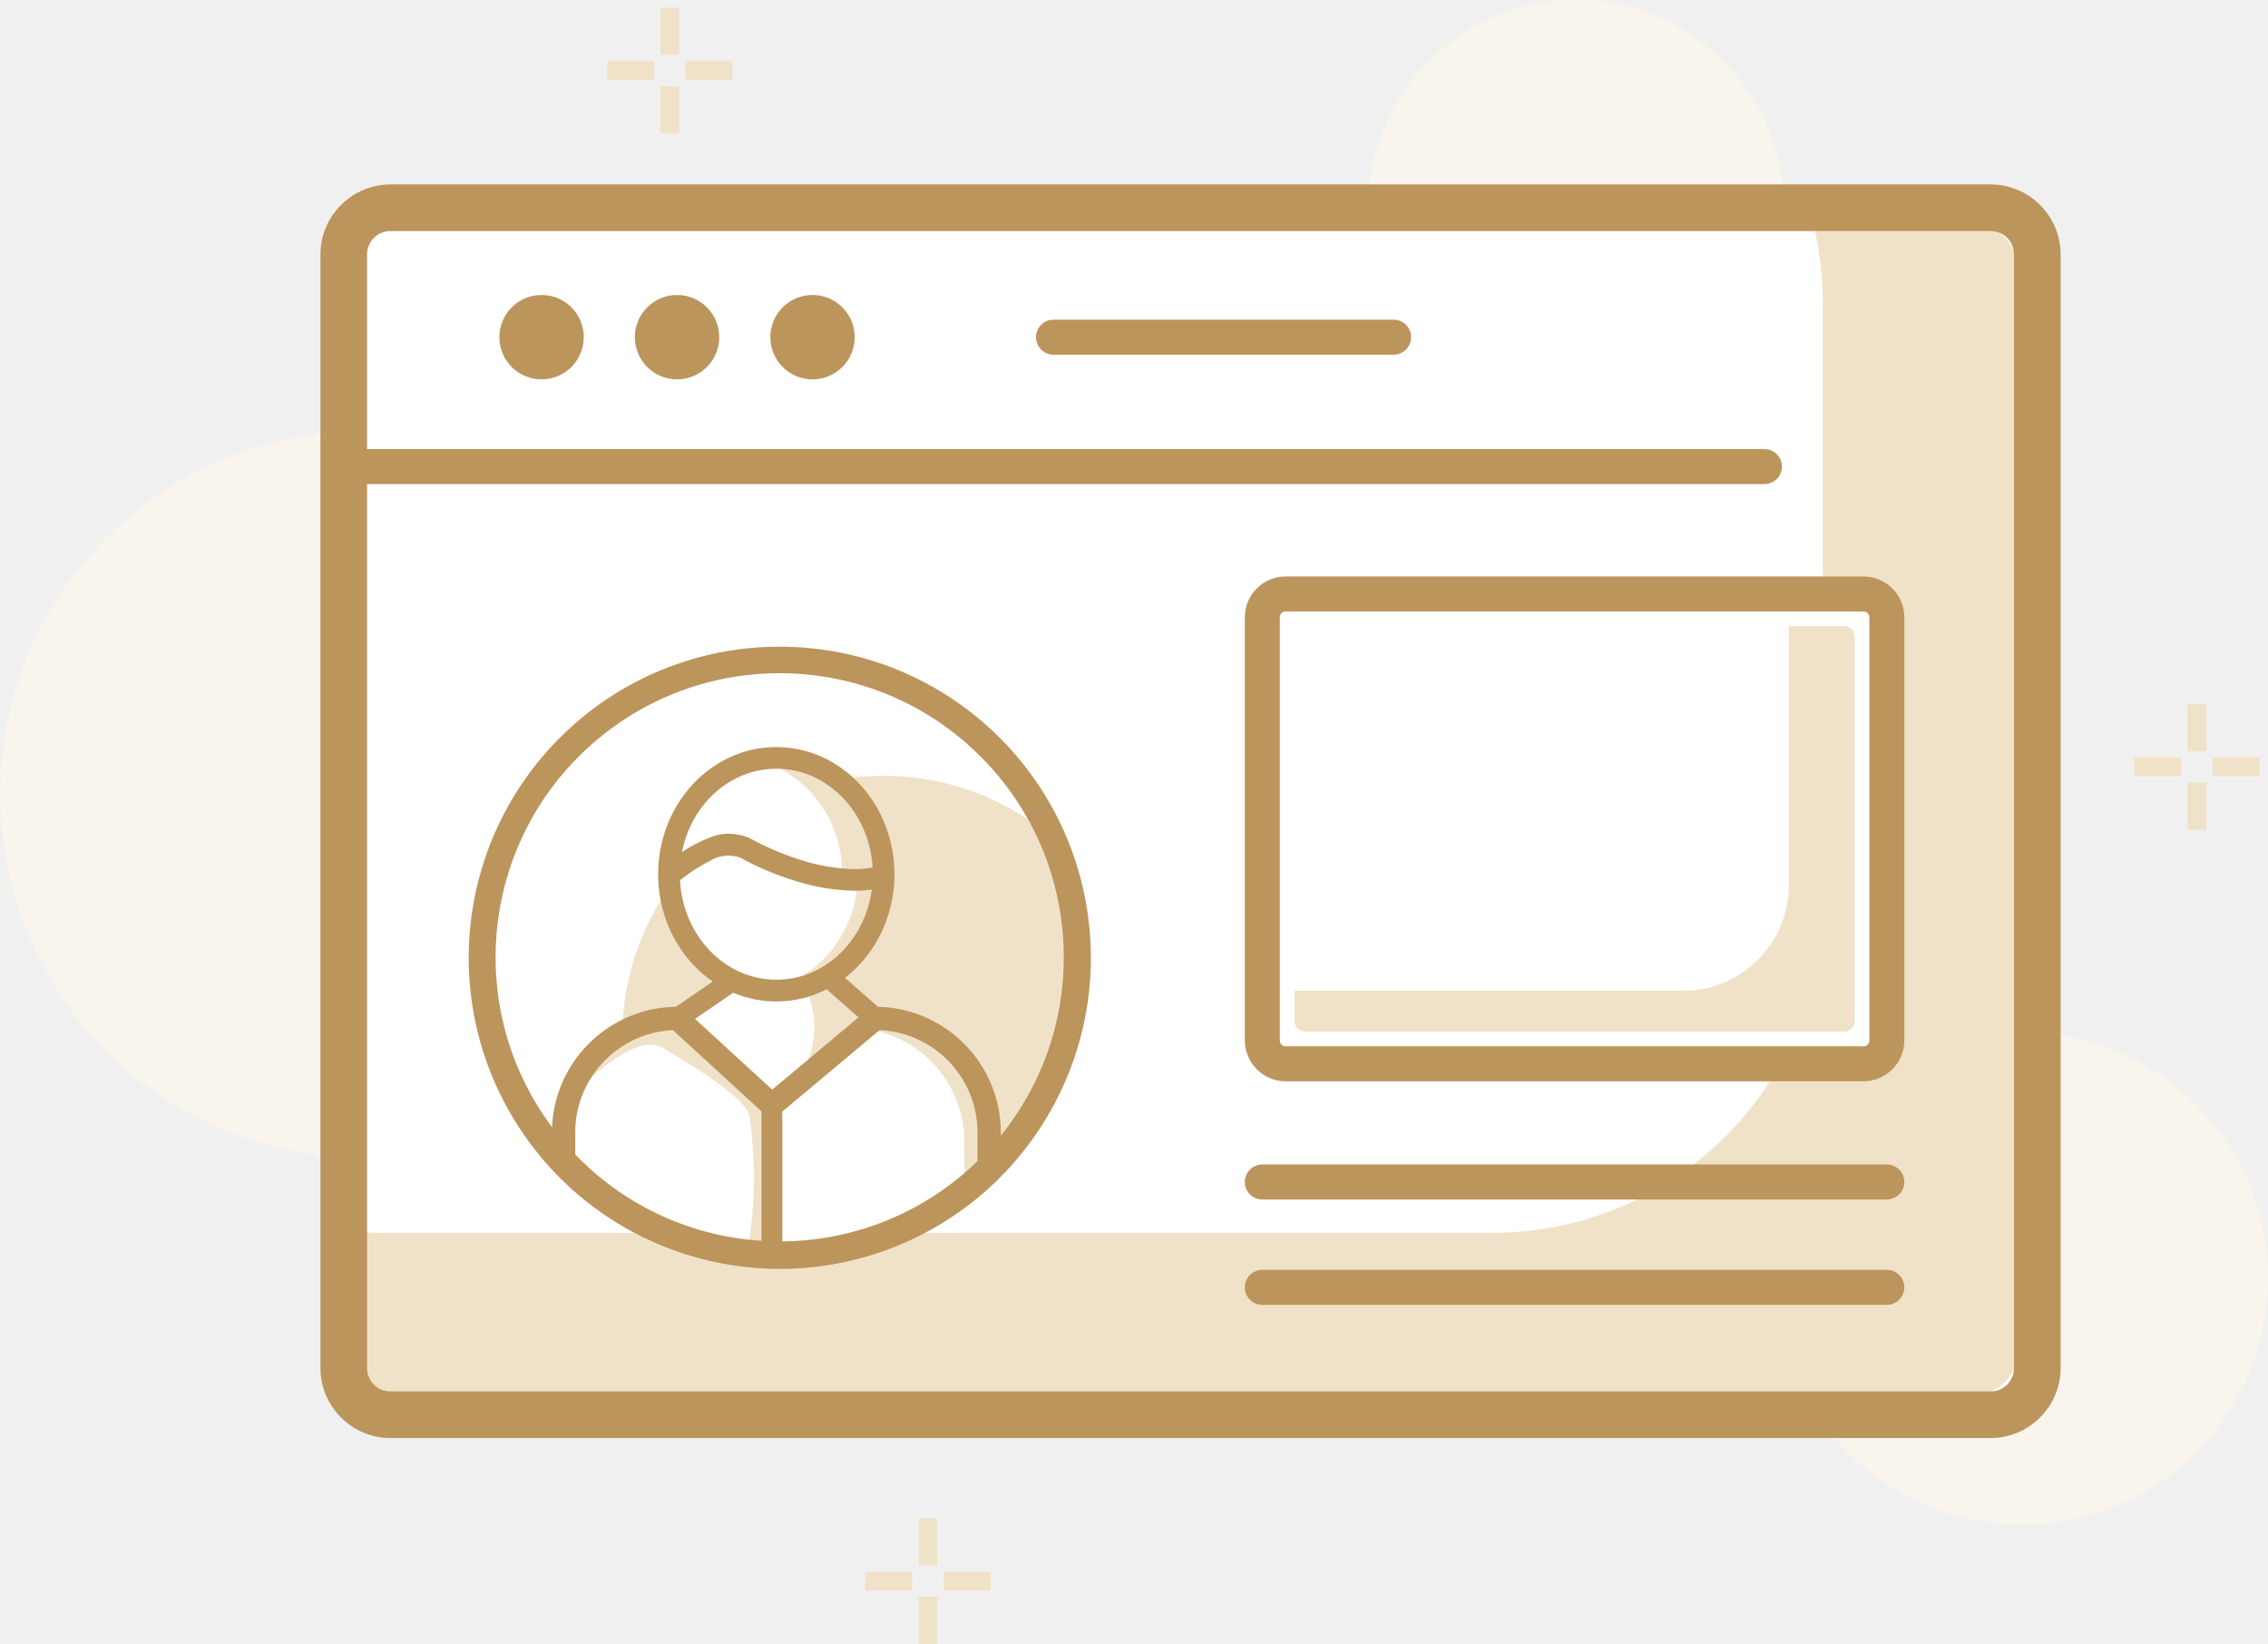
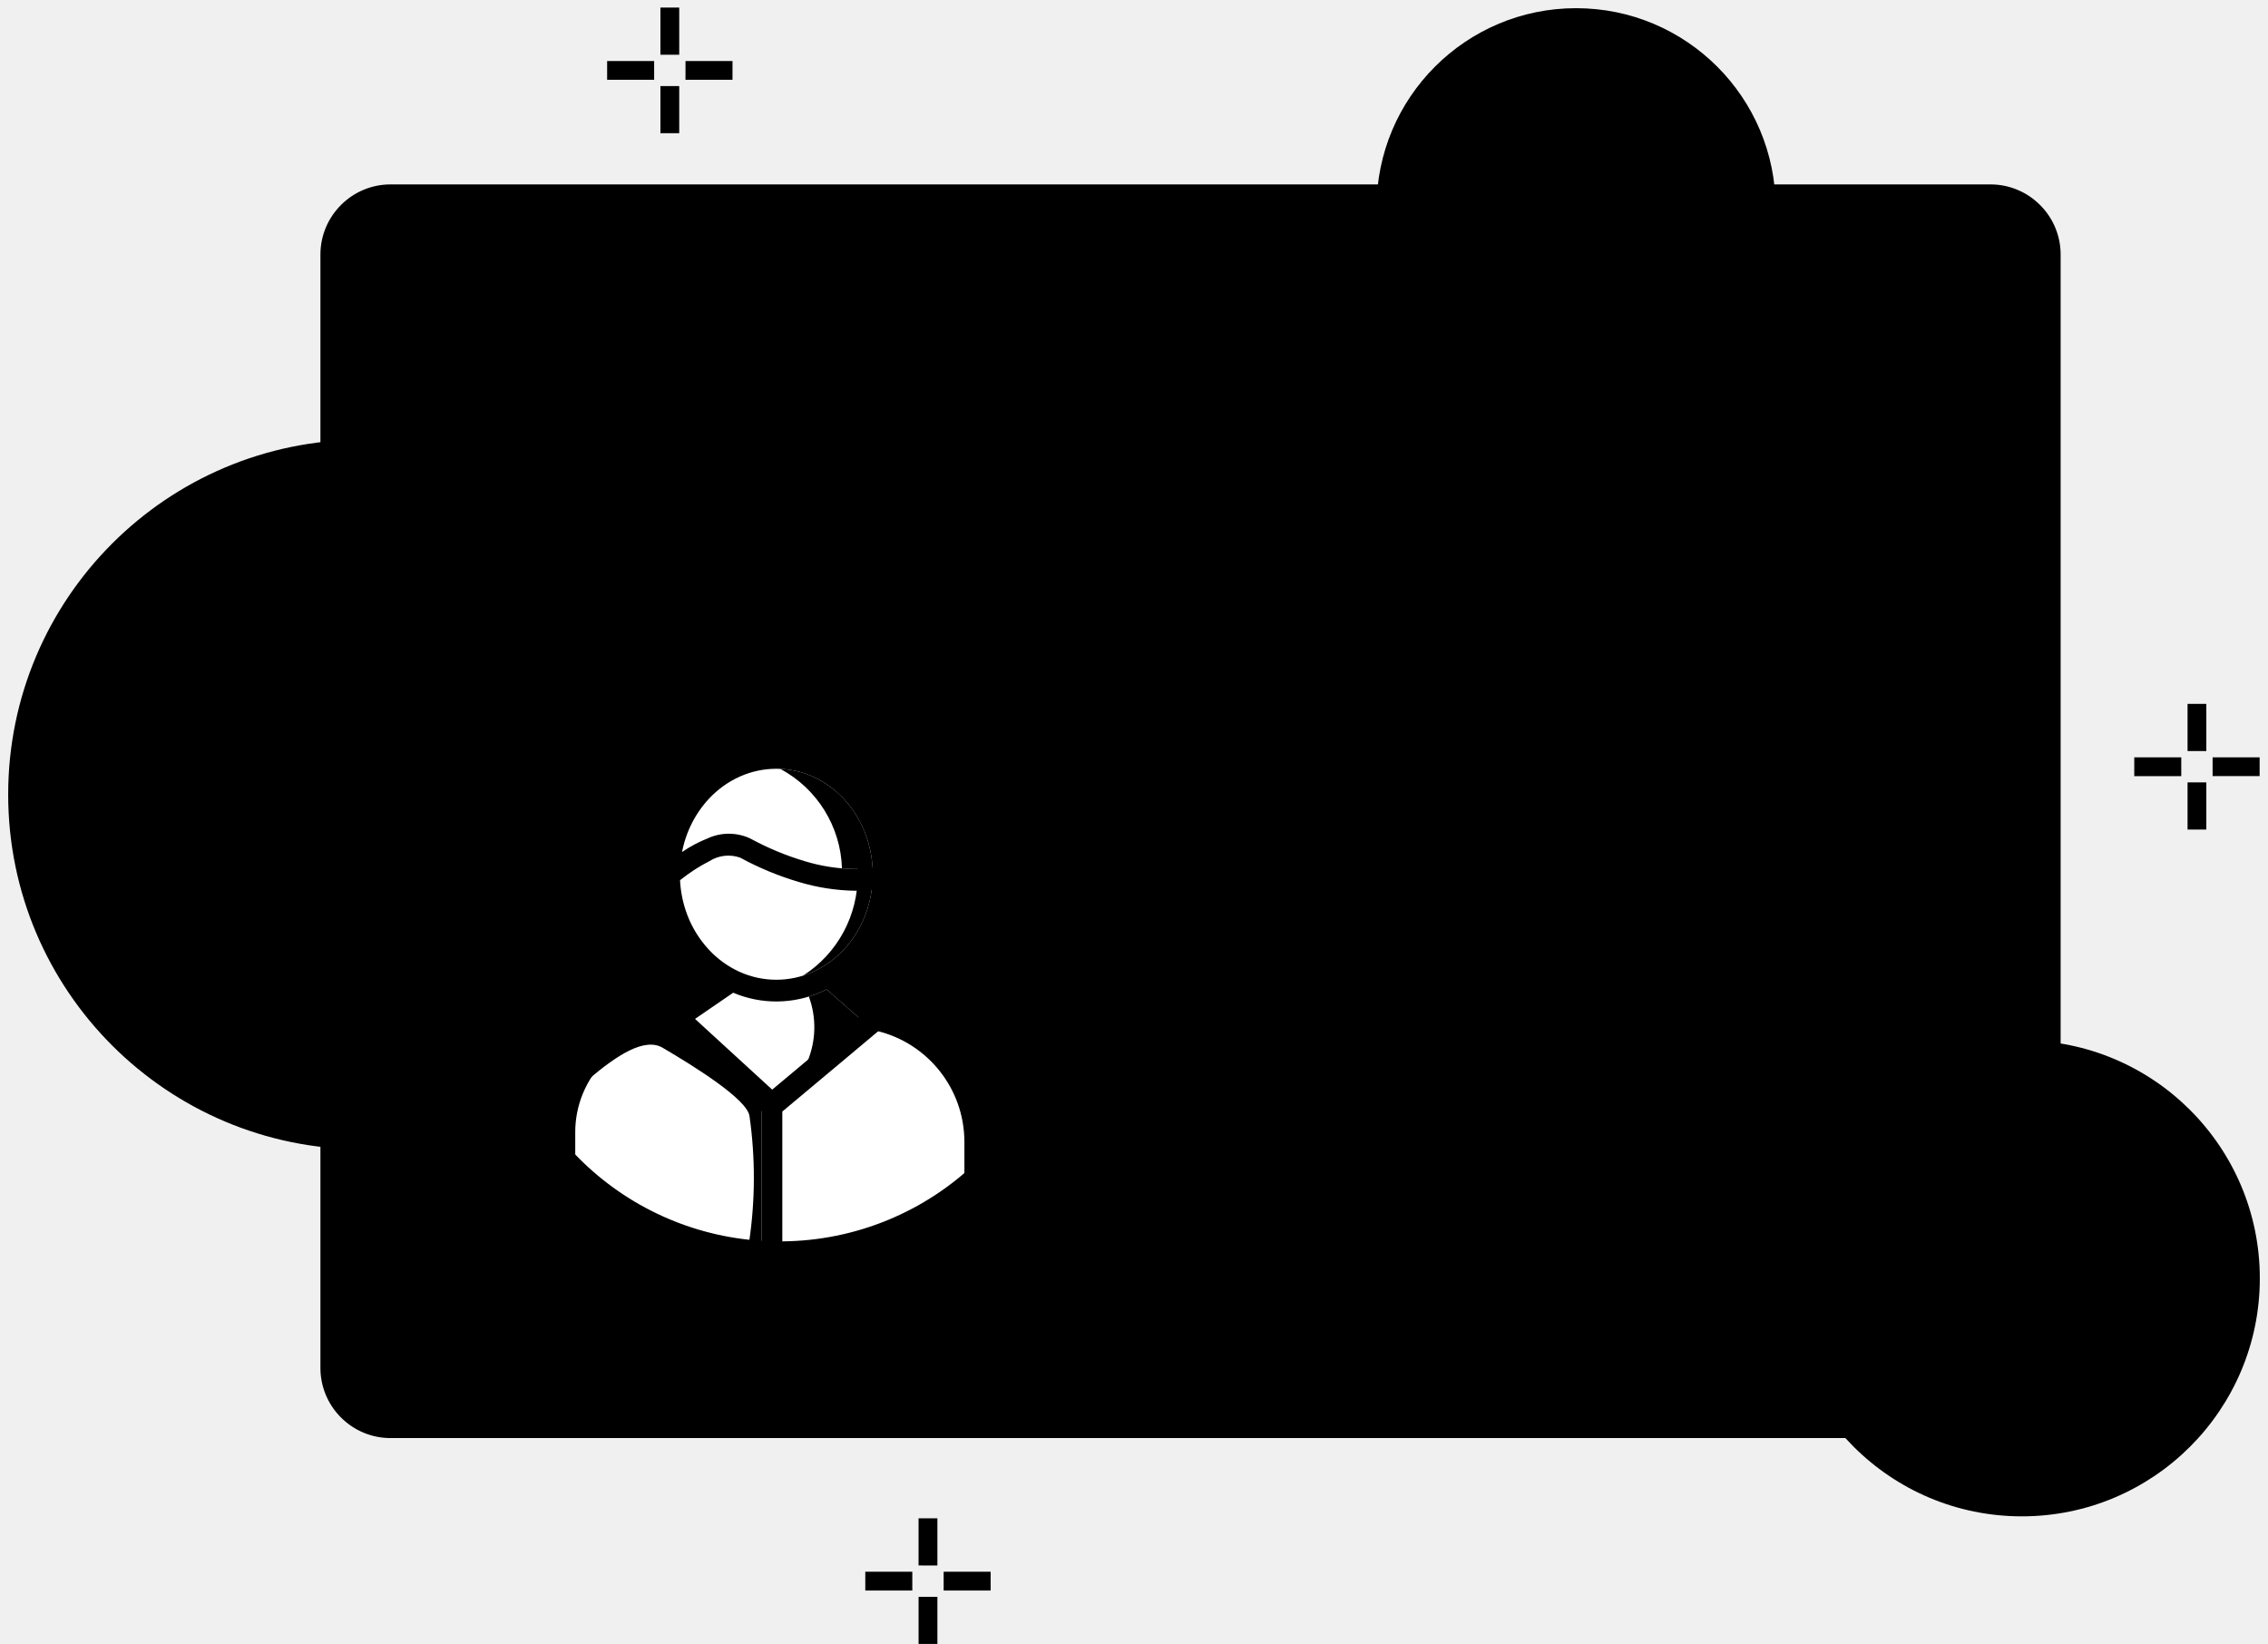
<svg xmlns="http://www.w3.org/2000/svg" id="Registro_off" data-name="Registro off" viewBox="0 0 124.75 90.417">
-   <defs>
-     <style>.cls-1{fill:#f9f5ed;stroke:#f9f5ed;stroke-miterlimit:10;stroke-width:0.9px;}.cls-1,.cls-3,.cls-5{fill-rule:evenodd;}.cls-2,.cls-5{fill:#fff;}.cls-3{fill:#f0e2c8;}.cls-4{fill:#bc955c;}</style>
-   </defs>
  <g id="Capa_1">
-     <g id="_792750280" data-name=" 792750280">
-       <path class="cls-1" d="M504.419,5.033a10.976,10.976,0,1,1-10.978,10.977A10.976,10.976,0,0,1,504.419,5.033Z" transform="translate(-417.7246 -4.58295)" />
-       <path class="cls-1" d="M437.69,28.765a19.516,19.516,0,1,1-19.516,19.516A19.516,19.516,0,0,1,437.69,28.765Z" transform="translate(-417.7246 -4.58295)" />
-       <path class="cls-1" d="M528.935,61.801a13.09,13.09,0,1,1-13.089,13.089A13.09,13.09,0,0,1,528.935,61.801Z" transform="translate(-417.7246 -4.58295)" />
+     <g id="_792750280" data-name="792750280">
+       <path class="cls-1" d="M504.42 5.033a10.976 10.976 0 1 1-10.978 10.977 10.976 10.976 0 0 1 10.977-10.977zM437.69 28.765a19.516 19.516 0 1 1-19.515 19.516 19.516 19.516 0 0 1 19.515-19.516zM528.935 61.801a13.09 13.09 0 1 1-13.09 13.09 13.09 13.09 0 0 1 13.09-13.09z" transform="translate(-417.725 -4.583)" />
      <rect class="cls-2" x="18.908" y="11.426" width="93.154" height="66.384" rx="3.599" />
-       <path class="cls-3" d="M436.372,72.217a18.124,18.124,0,0,0,2.499.173h60.971a18.2,18.2,0,0,0,18.146-18.146V21.225a17.961,17.961,0,0,0-.517-4.296h8.784a2.453,2.453,0,0,1,2.46,2.46v59.473a2.454,2.454,0,0,1-2.46,2.46H438.83a2.452,2.452,0,0,1-2.459-2.46Z" transform="translate(-417.7246 -4.58295)" />
-       <path class="cls-4" d="M439.198,14.726h88.022a3.835,3.835,0,0,1,2.714,1.13l.023.023a3.837,3.837,0,0,1,1.111,2.696V79.827a3.834,3.834,0,0,1-1.13,2.714l-.023.023a3.837,3.837,0,0,1-2.696,1.111H439.198a3.838,3.838,0,0,1-2.715-1.13l-.023-.023a3.839,3.839,0,0,1-1.11-2.696V18.575a3.841,3.841,0,0,1,1.128-2.714l.024-.023A3.831,3.831,0,0,1,439.198,14.726Zm88.022,2.566H439.198a1.279,1.279,0,0,0-1.283,1.283V79.827a1.279,1.279,0,0,0,1.283,1.283h88.022a1.279,1.279,0,0,0,1.283-1.283V18.575a1.279,1.279,0,0,0-1.283-1.283Z" transform="translate(-417.7246 -4.58295)" />
-       <path class="cls-4" d="M436.632,31.208a.962.962,0,1,1,0-1.924H514.777a.962.962,0,0,1,0,1.924Z" transform="translate(-417.7246 -4.58295)" />
-       <path class="cls-4" d="M475.641,24.09a.963.963,0,0,1,0-1.925h18.709a.963.963,0,1,1,0,1.925Z" transform="translate(-417.7246 -4.58295)" />
+       <path class="cls-3" d="M436.372 72.217a18.124 18.124 0 0 0 2.499.173h60.97a18.2 18.2 0 0 0 18.147-18.146v-33.02a17.96 17.96 0 0 0-.518-4.295h8.785a2.453 2.453 0 0 1 2.46 2.46V78.86a2.454 2.454 0 0 1-2.46 2.46H438.83a2.452 2.452 0 0 1-2.458-2.46z" transform="translate(-417.725 -4.583)" />
+       <path class="cls-4" d="M439.198 14.726h88.023a3.835 3.835 0 0 1 2.713 1.13l.024.023a3.837 3.837 0 0 1 1.111 2.696v61.252a3.834 3.834 0 0 1-1.13 2.714l-.023.023a3.837 3.837 0 0 1-2.695 1.112h-88.023a3.838 3.838 0 0 1-2.715-1.13l-.023-.023a3.839 3.839 0 0 1-1.11-2.696V18.575a3.84 3.84 0 0 1 1.128-2.714l.024-.024a3.831 3.831 0 0 1 2.696-1.111zm88.023 2.566h-88.023a1.279 1.279 0 0 0-1.282 1.283v61.252a1.279 1.279 0 0 0 1.282 1.283h88.023a1.279 1.279 0 0 0 1.282-1.283V18.575a1.279 1.279 0 0 0-1.282-1.283z" transform="translate(-417.725 -4.583)" />
+       <path class="cls-4" d="M436.632 31.208a.962.962 0 1 1 0-1.924h78.145a.962.962 0 0 1 0 1.924zM475.641 24.09a.963.963 0 0 1 0-1.926h18.71a.963.963 0 1 1 0 1.926z" transform="translate(-417.725 -4.583)" />
      <circle class="cls-4" cx="29.789" cy="18.544" r="2.321" />
      <circle class="cls-4" cx="37.241" cy="18.544" r="2.321" />
      <circle class="cls-4" cx="44.692" cy="18.544" r="2.321" />
-       <path class="cls-4" d="M487.156,70.553a.962.962,0,0,1,0-1.924h34.353a.962.962,0,1,1,0,1.924Z" transform="translate(-417.7246 -4.58295)" />
-       <path class="cls-4" d="M487.156,76.348a.962.962,0,0,1,0-1.924h34.353a.962.962,0,1,1,0,1.924Z" transform="translate(-417.7246 -4.58295)" />
+       <path class="cls-4" d="M487.156 70.553a.962.962 0 0 1 0-1.925h34.353a.962.962 0 1 1 0 1.925zM487.156 76.348a.962.962 0 0 1 0-1.924h34.353a.962.962 0 1 1 0 1.924z" transform="translate(-417.725 -4.583)" />
      <rect class="cls-2" x="69.433" y="32.667" width="34.352" height="25.842" rx="1.799" />
-       <path class="cls-4" d="M488.44,36.288h31.787a2.248,2.248,0,0,1,2.245,2.245V61.81a2.255,2.255,0,0,1-2.245,2.244H488.44a2.242,2.242,0,0,1-1.586-.659l-.064-.07a2.24,2.24,0,0,1-.595-1.515V38.533A2.249,2.249,0,0,1,488.44,36.288Zm31.787,1.924H488.44a.323.323,0,0,0-.32.321V61.81a.32.32,0,0,0,.069.2l.025.024a.318.318,0,0,0,.225.095h31.787a.321.321,0,0,0,.226-.095.307.307,0,0,0,.095-.224V38.533a.323.323,0,0,0-.321-.321Z" transform="translate(-417.7246 -4.58295)" />
-       <path class="cls-3" d="M488.925,59.074h21.399a5.81,5.81,0,0,0,5.793-5.793V39.018h3.039a.56.56,0,0,1,.412.173.588.588,0,0,1,.174.415V60.736a.595.595,0,0,1-.587.589h-29.641a.591.591,0,0,1-.417-.174.585.585,0,0,1-.173-.414Z" transform="translate(-417.7246 -4.58295)" />
-       <path class="cls-3" d="M535.119,47.27V46.236h2.585v1.034ZM465.321,92.062V91.028h2.586v1.034Zm2.931-1.379V88.09h1.035v2.593Zm1.379.345h2.585v1.034h-2.585Zm-.344,1.379V95h-1.035V92.407Zm68.763-46.516V43.298h1.034v2.593Zm1.378.345h2.586v1.034h-2.586Zm-.344,1.379v2.593h-1.034V47.616ZM451.119,8.972V7.938h2.585V8.972Zm2.931-1.379V5h1.034V7.593Zm1.379.345h2.585V8.972h-2.585ZM455.084,9.316V11.909h-1.034V9.316Z" transform="translate(-417.7246 -4.58295)" />
+       <path class="cls-4" d="M488.44 36.288h31.787a2.248 2.248 0 0 1 2.245 2.246V61.81a2.255 2.255 0 0 1-2.245 2.244H488.44a2.242 2.242 0 0 1-1.586-.659l-.064-.07a2.24 2.24 0 0 1-.595-1.515V38.533a2.25 2.25 0 0 1 2.245-2.245zm31.787 1.925H488.44a.323.323 0 0 0-.32.32V61.81a.32.32 0 0 0 .07.2l.025.024a.318.318 0 0 0 .225.095h31.787a.32.32 0 0 0 .226-.095.307.307 0 0 0 .094-.224V38.533a.323.323 0 0 0-.32-.32z" transform="translate(-417.725 -4.583)" />
+       <path class="cls-3" d="M488.925 59.074h21.398a5.81 5.81 0 0 0 5.793-5.794V39.018h3.04a.56.56 0 0 1 .412.173.588.588 0 0 1 .174.416v21.13a.595.595 0 0 1-.587.588h-29.64a.59.59 0 0 1-.417-.174.585.585 0 0 1-.174-.415zM535.119 47.27v-1.034h2.585v1.034zM465.32 92.062v-1.034h2.586v1.034zm2.93-1.38V88.09h1.036v2.593zm1.38.346h2.585v1.034h-2.585zm-.344 1.38V95h-1.035v-2.593zM538.05 45.89v-2.593h1.033v2.593zm1.378.345h2.586v1.034h-2.586zm-.345 1.38v2.592h-1.033v-2.592zM451.12 8.972V7.938h2.586v1.034zm2.931-1.38V5h1.034v2.593zm1.38.346h2.585v1.034h-2.586zm-.346 1.378v2.593h-1.034V9.316z" transform="translate(-417.725 -4.583)" />
      <circle class="cls-2" cx="42.885" cy="52.66" r="16.354" />
-       <path class="cls-3" d="M466.311,47.25a14.294,14.294,0,0,1,7.943,2.395,15.289,15.289,0,0,1,.787,1.626,15.629,15.629,0,0,1-18.217,21.126A14.363,14.363,0,0,1,466.311,47.25Z" transform="translate(-417.7246 -4.58295)" />
-       <path class="cls-5" d="M460.426,46.267a6.166,6.166,0,0,1,5.902,6.399,6.496,6.496,0,0,1-3.075,5.619l2.624,2.31a6.274,6.274,0,0,1,6.257,6.257v1.996a16.351,16.351,0,0,1-23.408-.372V66.852a6.275,6.275,0,0,1,6.258-6.257l3.039-2.084a6.442,6.442,0,0,1-3.497-5.845A6.166,6.166,0,0,1,460.426,46.267Z" transform="translate(-417.7246 -4.58295)" />
-       <path class="cls-3" d="M470.771,69.319V67.371a6.283,6.283,0,0,0-4.823-6.09l.131-.111a5.645,5.645,0,0,1,2.021.454,5.728,5.728,0,0,1,3.027,3.061,5.606,5.606,0,0,1,.432,2.166v1.758C471.305,68.854,471.041,69.092,470.771,69.319Zm-6.734-16.974a6.428,6.428,0,0,0-3.394-5.476,4.92,4.92,0,0,1,1.249.219l.004.001.005.003.032.01h.002l.053.018.009.003.052.017.018.006.011.004.028.011.022.007.015.005.003.002.021.007.015.005.011.004.007.003.011.003.004.002.016.006.015.006.003.001.011.004.014.005.023.01.009.003.003.002.007.002.012.005.031.013.011.005.031.013.043.019a5.299,5.299,0,0,1,1.717,1.246l.08.089.018.02.032.036.024.029.005.006.032.038.031.038.064.078.024.032.083.111.033.044.013.018.089.128.01.015.096.147.017.027.121.204.007.013.037.068.011.018c.048.088.095.177.138.269l.063.135.011.023.011.024.028.063.062.153.071.19.005.012.084.256.015.052.009.025.01.033.015.056.001.003.017.066a6.256,6.256,0,0,1,.197,1.232h-.001c.006.123.011.248.011.373a6.273,6.273,0,0,1-.407,2.233,5.875,5.875,0,0,1-1.164,1.888,5.295,5.295,0,0,1-1.718,1.247,4.948,4.948,0,0,1-.549.208,6.5,6.5,0,0,0,3.008-5.577c0-.097-.003-.194-.006-.289l-.141.001C464.536,52.379,464.297,52.369,464.037,52.345Zm1.199-2.129.087.218.046.125Zm-3.02,9.178a4.886,4.886,0,0,1-.085,3.591l2.865-2.399L463.194,58.997c-.089.046-.18.089-.271.13A6.072,6.072,0,0,1,462.216,59.393Zm-2.608,13.6c.006-.002.006-.004,0-.005Zm0-.005c-.057-.01-.7.058-.678-.107a24.018,24.018,0,0,0,.019-6.916c-.129-.927-3.052-2.743-4.775-3.755-.986-.577-2.485.384-4.064,1.724a5.792,5.792,0,0,1,.858-1.094,5.724,5.724,0,0,1,1.788-1.213,5.657,5.657,0,0,1,2.012-.454l4.841,4.441v7.377Z" transform="translate(-417.7246 -4.58295)" />
-       <path class="cls-4" d="M460.609,40.15a17.11,17.11,0,1,1-12.087,5.007A17.046,17.046,0,0,1,460.609,40.15Zm-.184,5.519a6.078,6.078,0,0,1,2.497.537,6.495,6.495,0,0,1,2.115,1.532,7.046,7.046,0,0,1,1.399,2.268,7.43,7.43,0,0,1,.488,2.662v.019a7.426,7.426,0,0,1-.488,2.642,7.057,7.057,0,0,1-1.399,2.268,6.673,6.673,0,0,1-.834.764l1.813,1.596a6.813,6.813,0,0,1,2.491.524,6.948,6.948,0,0,1,3.742,3.742,6.829,6.829,0,0,1,.525,2.63v.182a15.623,15.623,0,1,0-24.685-.457,6.832,6.832,0,0,1,.52-2.355,6.96,6.96,0,0,1,3.741-3.742,6.814,6.814,0,0,1,2.554-.525l2.025-1.39a6.581,6.581,0,0,1-1.116-.969,7.079,7.079,0,0,1-1.401-2.268,7.418,7.418,0,0,1-.487-2.635v-.026a7.453,7.453,0,0,1,.487-2.662,7.067,7.067,0,0,1,1.401-2.268,6.495,6.495,0,0,1,2.115-1.532A6.078,6.078,0,0,1,460.426,45.669ZM463.194,58.997c-.089.045-.18.089-.272.13a6.078,6.078,0,0,1-4.868.055l-2.1,1.44,4.246,3.891,4.745-3.974Zm-2.438,6.72v7.141a15.551,15.551,0,0,0,10.735-4.416V66.852a5.58,5.58,0,0,0-.426-2.14,5.676,5.676,0,0,0-2.993-3.025,5.551,5.551,0,0,0-1.969-.446L464.89,62.255l-.719.605Zm-1.148,7.11v-7.123l-4.868-4.463a5.557,5.557,0,0,0-1.959.447,5.665,5.665,0,0,0-2.989,3.023,5.56,5.56,0,0,0-.426,2.14v1.227l.201.205a15.559,15.559,0,0,0,10.042,4.543Zm6.066-19.316c-.083.012-.171.022-.262.031-.201.018-.423.031-.66.031a11.304,11.304,0,0,1-3.071-.476,16.545,16.545,0,0,1-3.246-1.344,1.94,1.94,0,0,0-1.684.19,9.385,9.385,0,0,0-1.545.992l-.076.057a6.248,6.248,0,0,0,.398,1.907,5.856,5.856,0,0,0,1.164,1.888,5.279,5.279,0,0,0,1.717,1.247,4.905,4.905,0,0,0,4.033,0,5.295,5.295,0,0,0,1.718-1.247,5.875,5.875,0,0,0,1.164-1.888A6.263,6.263,0,0,0,465.675,53.511ZM455.523,50.446l-.052.141-.009.025-.011.031-.011.033-.007.023-.02.058-.037.122-.003.013L455.357,50.95l-.004.016-.049.186-.007.029-.056.255-.001.006v.002a7.169,7.169,0,0,1,1.411-.751,2.781,2.781,0,0,1,2.349.01,15.635,15.635,0,0,0,2.991,1.245,10.029,10.029,0,0,0,2.762.431c.2.001.385-.009.545-.023a3.524,3.524,0,0,0,.422-.062,6.347,6.347,0,0,0-.216-1.308l-.022-.082-.009-.025-.015-.052-.084-.256-.005-.012-.071-.19c-.054-.139-.115-.276-.18-.411-.055-.115-.114-.226-.175-.336l-.012-.02-.065-.111-.01-.016-.049-.079-.033-.054-.069-.104-.028-.04-.167-.233-.024-.031-.047-.061-.053-.067-.043-.051-.096-.112-.044-.049-.022-.026-.018-.02-.005-.005-.004-.004-.034-.037-.027-.028-.037-.038-.028-.029-.011-.01-.071-.071c-.07-.069-.143-.135-.217-.2l-.012-.011-.066-.056-.01-.007-.066-.055-.038-.03-.122-.095L463.402,47.861l-.206-.145-.041-.028-.011-.007-.007-.004-.046-.029-.061-.038-.072-.045-.086-.05-.02-.011-.066-.037-.078-.041-.107-.053-.056-.029-.102-.047a4.908,4.908,0,0,0-4.034,0,5.276,5.276,0,0,0-1.717,1.246l-.026.028-.039.044-.03.035-.029.032-.03.035-.047.056-.014.016-.029.035-.009.011a5.889,5.889,0,0,0-.499.729l-.009.015-.098.175v.002l-.033.062-.004.01-.074.148-.001.003-.011.022-.013.028-.01.019-.017.037-.021.049-.007.016-.018.041-.043.101-.014.034-.025.064Z" transform="translate(-417.7246 -4.58295)" />
+       <path class="cls-3" d="M466.311 47.25a14.294 14.294 0 0 1 7.943 2.395 15.289 15.289 0 0 1 .788 1.626 15.629 15.629 0 0 1-18.218 21.125 14.363 14.363 0 0 1 9.487-25.146z" transform="translate(-417.725 -4.583)" />
+       <path d="M460.426 46.267a6.166 6.166 0 0 1 5.901 6.4 6.496 6.496 0 0 1-3.075 5.618l2.624 2.31a6.274 6.274 0 0 1 6.256 6.257v1.995a16.351 16.351 0 0 1-23.408-.372v-1.623a6.275 6.275 0 0 1 6.258-6.257l3.039-2.084a6.442 6.442 0 0 1-3.497-5.845 6.166 6.166 0 0 1 5.902-6.399z" transform="translate(-417.725 -4.583)" style="fill:#fff;fill-rule:evenodd" />
+       <path class="cls-3" d="M470.771 69.32V67.37a6.283 6.283 0 0 0-4.823-6.09l.13-.11a5.645 5.645 0 0 1 2.022.454 5.728 5.728 0 0 1 3.027 3.061 5.606 5.606 0 0 1 .433 2.166v1.757c-.255.245-.519.483-.789.71zm-6.734-16.975a6.428 6.428 0 0 0-3.394-5.475 4.92 4.92 0 0 1 1.249.218l.004.002.006.003.031.01h.003l.053.017.008.004.052.017.018.006.011.004.028.01.022.008.015.006.003.002.021.007.015.005.01.005.008.003.01.003.005.002.016.007.015.006.003.001.01.004.014.006.024.01.008.002.004.002.007.003.012.005.03.013.011.005.031.013.042.019a5.3 5.3 0 0 1 1.718 1.246l.08.09.017.02.032.036.025.028.005.007.032.038.03.038.064.078.025.032.083.11.033.044.012.018.09.127.01.015.095.147.017.027.121.204.007.012.038.068.01.018c.048.089.095.178.138.27l.063.134.01.024.011.024.028.063.062.153.07.19.006.012.084.256.015.052.009.025.01.033.014.057.001.003.017.066a6.256 6.256 0 0 1 .197 1.231h-.001c.006.123.01.248.01.373a6.273 6.273 0 0 1-.407 2.233 5.875 5.875 0 0 1-1.163 1.888 5.295 5.295 0 0 1-1.719 1.247 4.948 4.948 0 0 1-.549.209 6.5 6.5 0 0 0 3.008-5.577c0-.097-.003-.194-.006-.289l-.141.001c-.217 0-.456-.01-.716-.034zm1.199-2.13.087.219.046.125zm-3.02 9.178a4.886 4.886 0 0 1-.085 3.59l2.865-2.398-1.802-1.588c-.09.046-.18.09-.271.13a6.072 6.072 0 0 1-.707.266zm-2.608 13.6c.007-.002.007-.004 0-.005zm0-.005c-.057-.01-.7.059-.677-.107a24.018 24.018 0 0 0 .019-6.917c-.129-.926-3.052-2.742-4.776-3.755-.986-.577-2.485.384-4.064 1.724a5.792 5.792 0 0 1 .857-1.095 5.724 5.724 0 0 1 1.789-1.213 5.657 5.657 0 0 1 2.011-.454l4.841 4.44v7.377z" transform="translate(-417.725 -4.583)" />
+       <path class="cls-4" d="M460.61 40.15a17.11 17.11 0 1 1-12.088 5.007 17.046 17.046 0 0 1 12.087-5.007zm-.184 5.519a6.078 6.078 0 0 1 2.497.536 6.495 6.495 0 0 1 2.114 1.533 7.046 7.046 0 0 1 1.4 2.267 7.43 7.43 0 0 1 .487 2.662v.02a7.426 7.426 0 0 1-.487 2.64 7.057 7.057 0 0 1-1.4 2.268 6.673 6.673 0 0 1-.834.764l1.813 1.596a6.813 6.813 0 0 1 2.49.524 6.948 6.948 0 0 1 3.743 3.743 6.829 6.829 0 0 1 .525 2.63v.181a15.623 15.623 0 1 0-24.685-.456 6.832 6.832 0 0 1 .52-2.355 6.96 6.96 0 0 1 3.74-3.743 6.814 6.814 0 0 1 2.555-.525l2.026-1.39a6.58 6.58 0 0 1-1.116-.969 7.079 7.079 0 0 1-1.4-2.267 7.418 7.418 0 0 1-.487-2.635v-.026a7.453 7.453 0 0 1 .486-2.662 7.067 7.067 0 0 1 1.401-2.267 6.495 6.495 0 0 1 2.115-1.533 6.078 6.078 0 0 1 2.497-.536zm2.768 13.328c-.09.045-.18.09-.272.13a6.078 6.078 0 0 1-4.868.055l-2.1 1.44 4.246 3.89 4.745-3.973zm-2.438 6.72v7.14a15.551 15.551 0 0 0 10.736-4.416v-1.59a5.58 5.58 0 0 0-.427-2.14 5.676 5.676 0 0 0-2.993-3.025 5.551 5.551 0 0 0-1.969-.446l-1.213 1.015-.72.605zm-1.148 7.11v-7.123l-4.867-4.463a5.557 5.557 0 0 0-1.96.448 5.665 5.665 0 0 0-2.989 3.023 5.56 5.56 0 0 0-.426 2.14v1.227l.2.205a15.559 15.559 0 0 0 10.042 4.543zm6.067-19.316a7.362 7.362 0 0 1-.922.062 11.304 11.304 0 0 1-3.071-.477 16.545 16.545 0 0 1-3.247-1.344 1.94 1.94 0 0 0-1.684.19 9.385 9.385 0 0 0-1.545.993l-.076.057a6.248 6.248 0 0 0 .398 1.908 5.856 5.856 0 0 0 1.164 1.888 5.28 5.28 0 0 0 1.717 1.247 4.905 4.905 0 0 0 4.032 0 5.295 5.295 0 0 0 1.719-1.247 5.875 5.875 0 0 0 1.163-1.888 6.263 6.263 0 0 0 .352-1.39zm-10.152-3.065-.052.142-.009.025-.01.03-.011.034-.007.023-.02.059-.038.122-.003.013-.016.056-.004.016-.05.186-.007.029-.056.255v.008a7.17 7.17 0 0 1 1.41-.751 2.781 2.781 0 0 1 2.35.01 15.635 15.635 0 0 0 2.99 1.245 10.03 10.03 0 0 0 2.763.431c.2.001.384-.008.545-.023a3.524 3.524 0 0 0 .421-.062 6.347 6.347 0 0 0-.215-1.308l-.023-.082-.008-.025-.015-.052-.084-.256-.005-.012-.071-.19a5.868 5.868 0 0 0-.355-.747l-.012-.02-.065-.11-.01-.017-.048-.079-.033-.054-.07-.104-.027-.04-.167-.233-.024-.03-.047-.061-.053-.067-.043-.051-.095-.112-.044-.049-.022-.025-.018-.02-.005-.006-.005-.004-.034-.037-.026-.028-.037-.038-.028-.029-.01-.01-.072-.07a5.48 5.48 0 0 0-.217-.2l-.011-.01-.066-.057-.01-.008-.066-.055-.038-.03-.122-.094-.016-.013-.206-.145-.042-.027-.01-.008-.008-.004-.045-.029-.06-.038-.073-.044-.086-.05-.02-.011-.066-.037-.078-.042-.107-.053-.057-.028-.102-.047a4.908 4.908 0 0 0-4.033 0 5.276 5.276 0 0 0-1.717 1.246l-.026.028-.04.043-.029.036-.029.031-.03.035-.046.057-.014.016-.029.035-.008.01a5.89 5.89 0 0 0-.5.73l-.008.014-.098.176v.002l-.033.061-.004.01-.074.148-.001.003-.011.022-.013.028-.01.019-.016.037-.022.049-.007.016-.018.041-.043.101-.013.034-.026.064z" transform="translate(-417.725 -4.583)" />
    </g>
  </g>
</svg>
